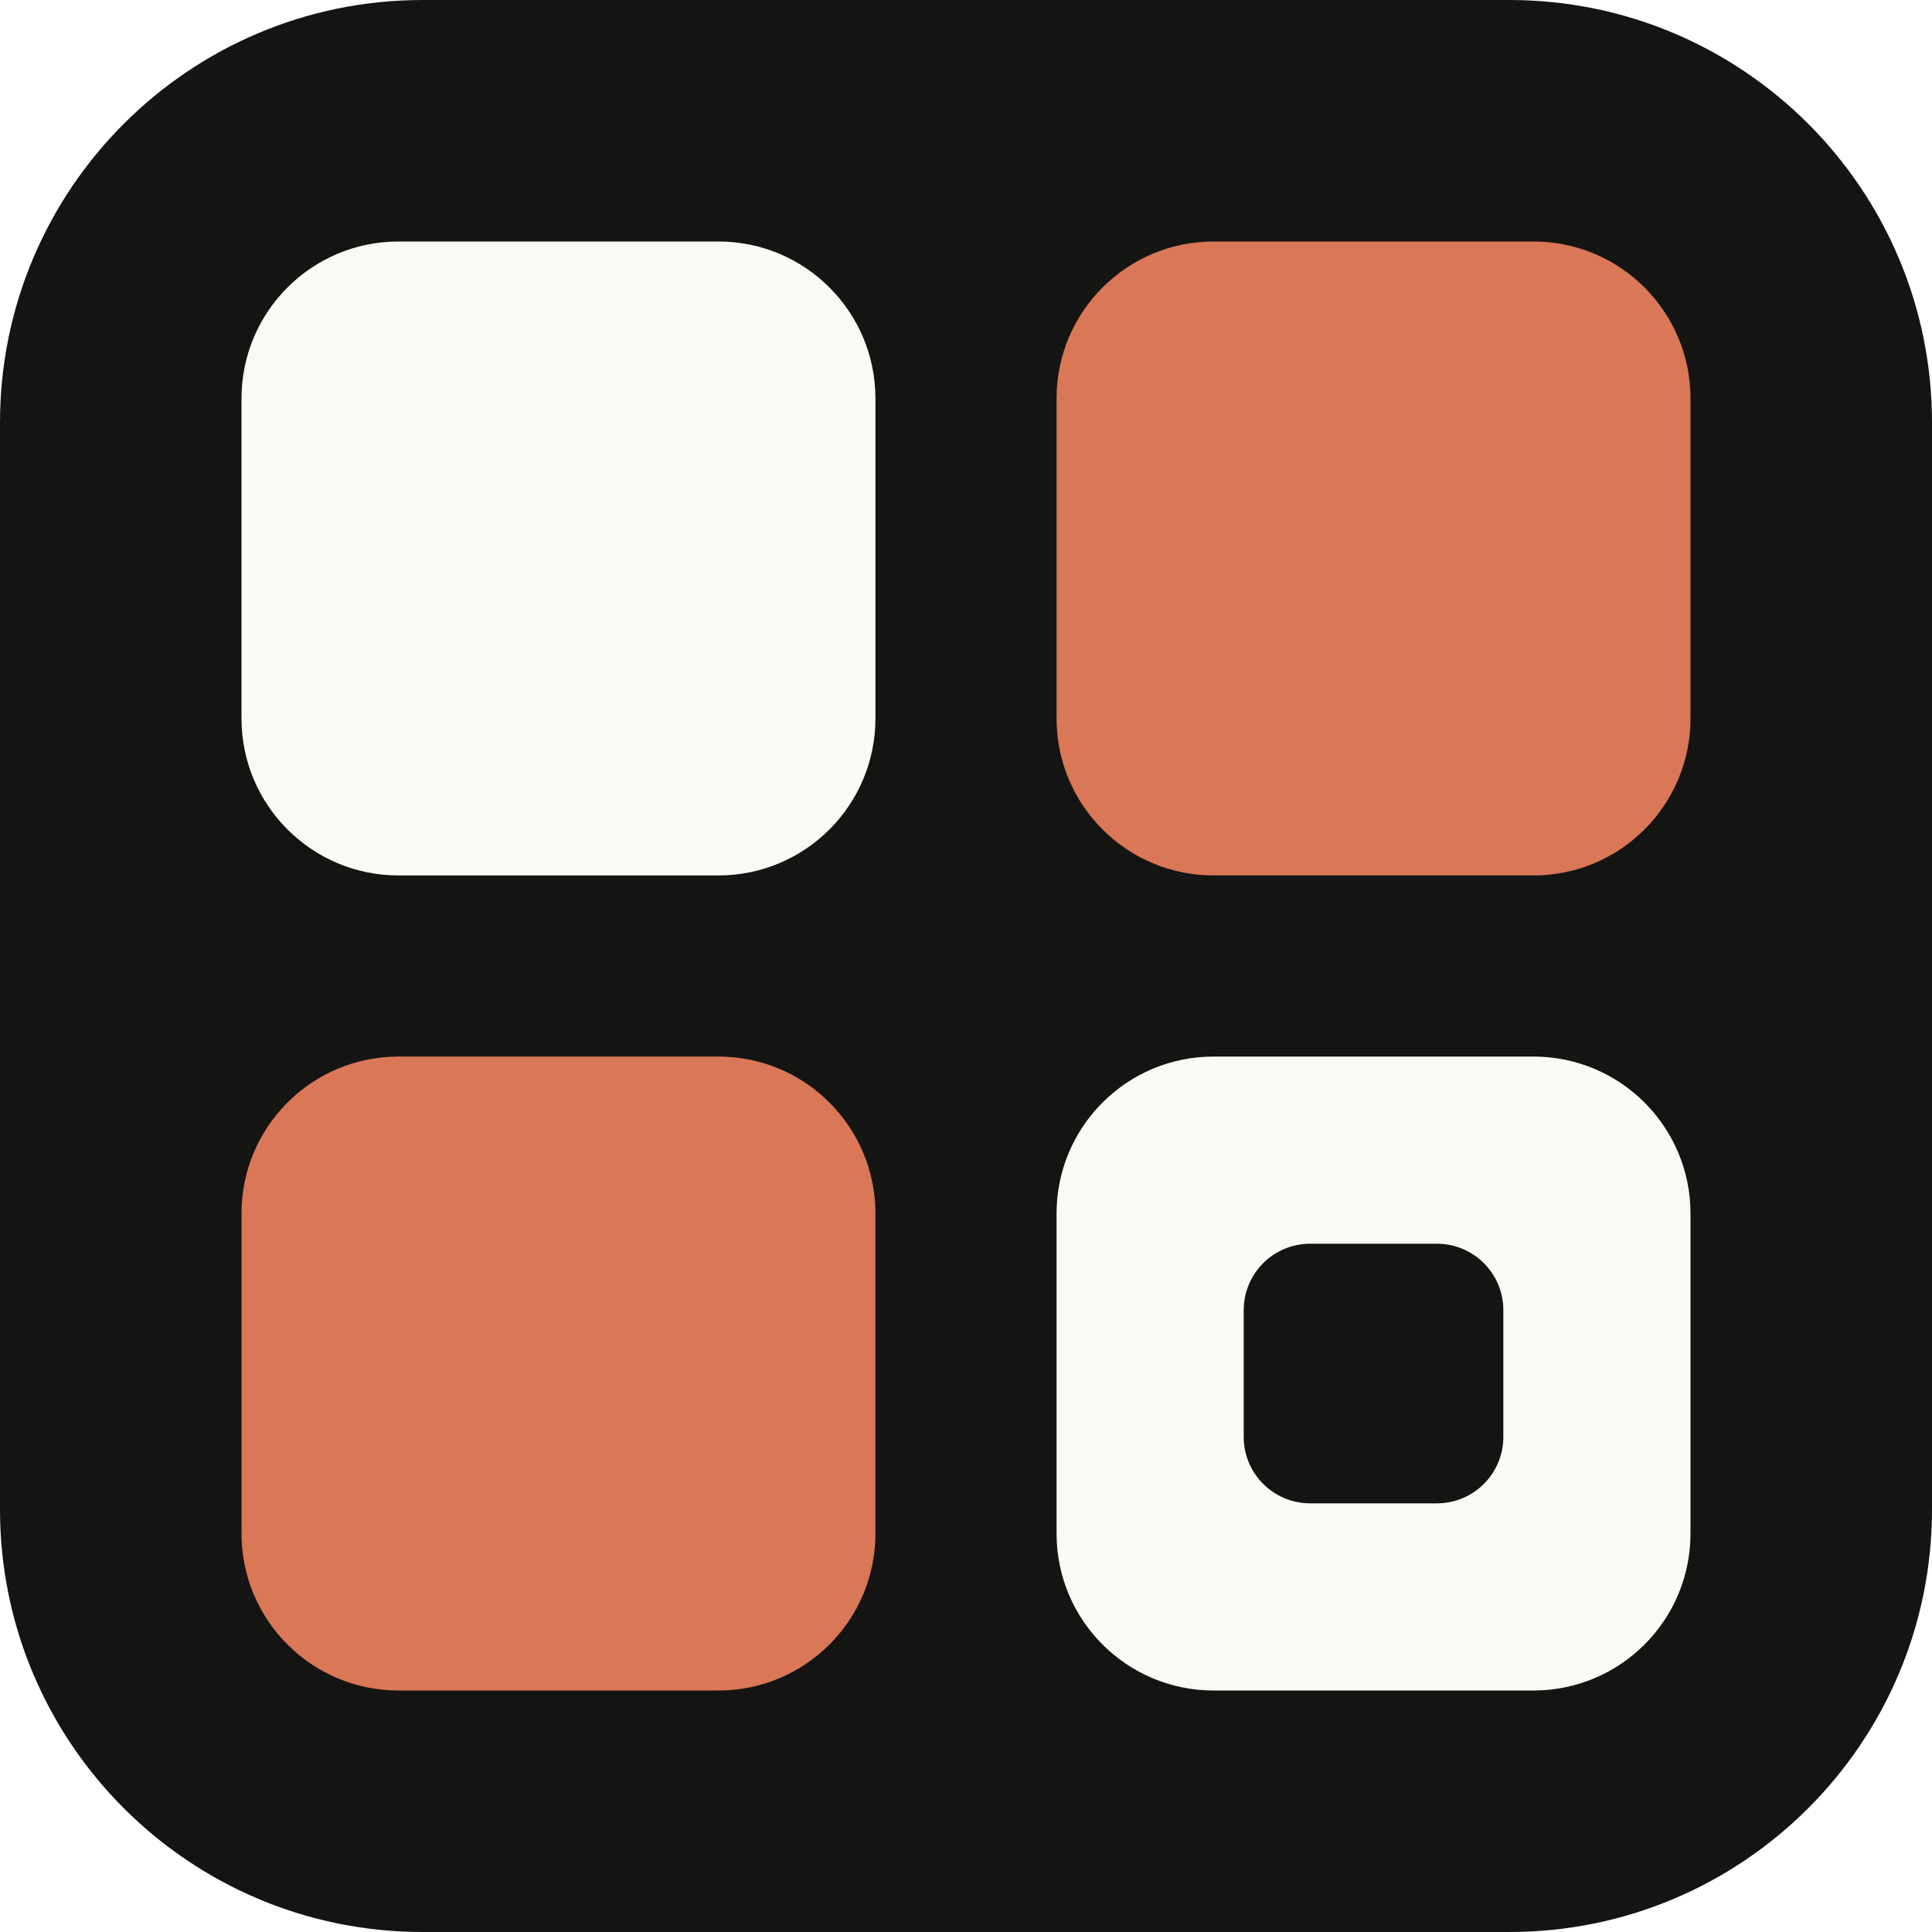
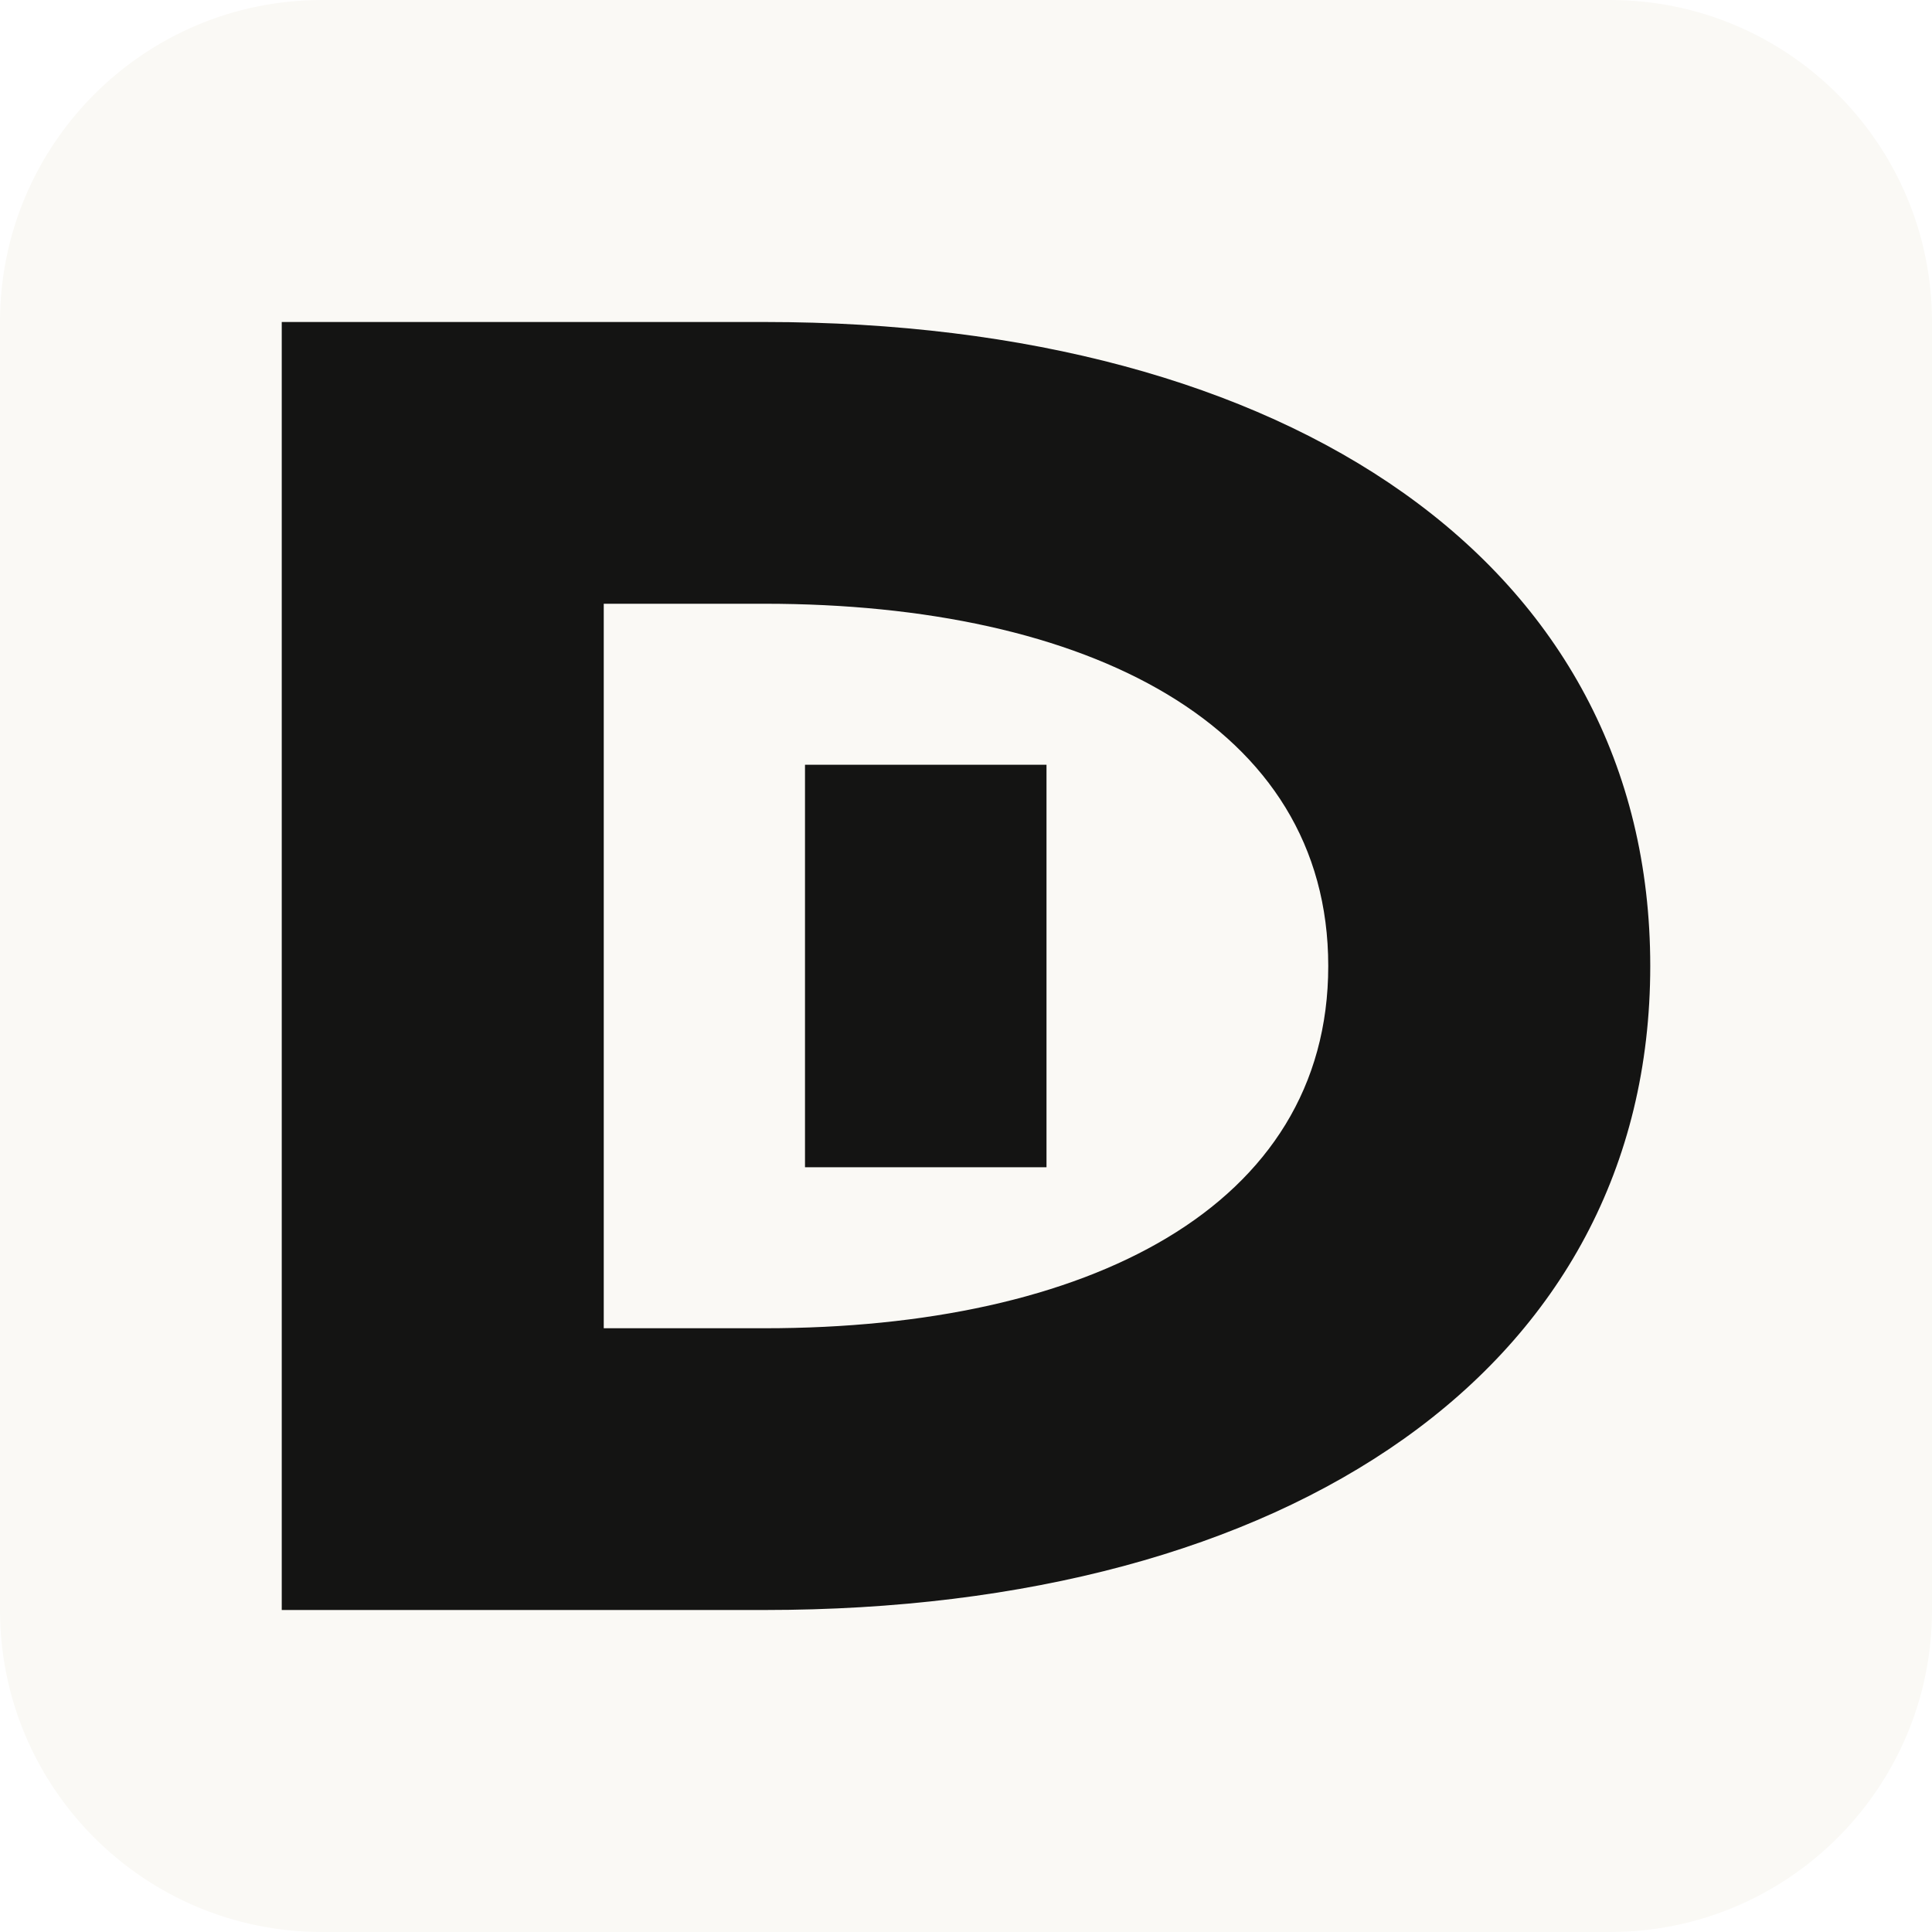
- <svg xmlns="http://www.w3.org/2000/svg" viewBox="0 0 32 32" width="32" height="32">
-   <rect width="32" height="32" rx="7" fill="#141413" />
-   <rect x="4" y="4" width="10.5" height="10.5" rx="2.6" fill="#faf9f5" />
-   <rect x="17.5" y="4" width="10.5" height="10.5" rx="2.6" fill="#d97757" />
-   <rect x="4" y="17.5" width="10.5" height="10.5" rx="2.6" fill="#d97757" />
-   <rect x="17.5" y="17.5" width="10.5" height="10.5" rx="2.6" fill="#faf9f5" />
-   <rect x="20.6" y="20.6" width="4.3" height="4.3" rx="1.1" fill="#141413" />
+ <svg xmlns="http://www.w3.org/2000/svg" viewBox="0 0 48 48" width="48" height="48">
+   <rect width="48" height="48" rx="8" fill="#faf9f5" />
+   <path d="M7 8h12c13 0 22 6 22 16s-9 16-22 16H7V8Zm8 7v18h4c8 0 14-3 14-9s-6-9-14-9h-4Z" fill="#141413" fill-rule="evenodd" />
+   <path d="M20 19h6v10h-6z" fill="#141413" />
</svg>
